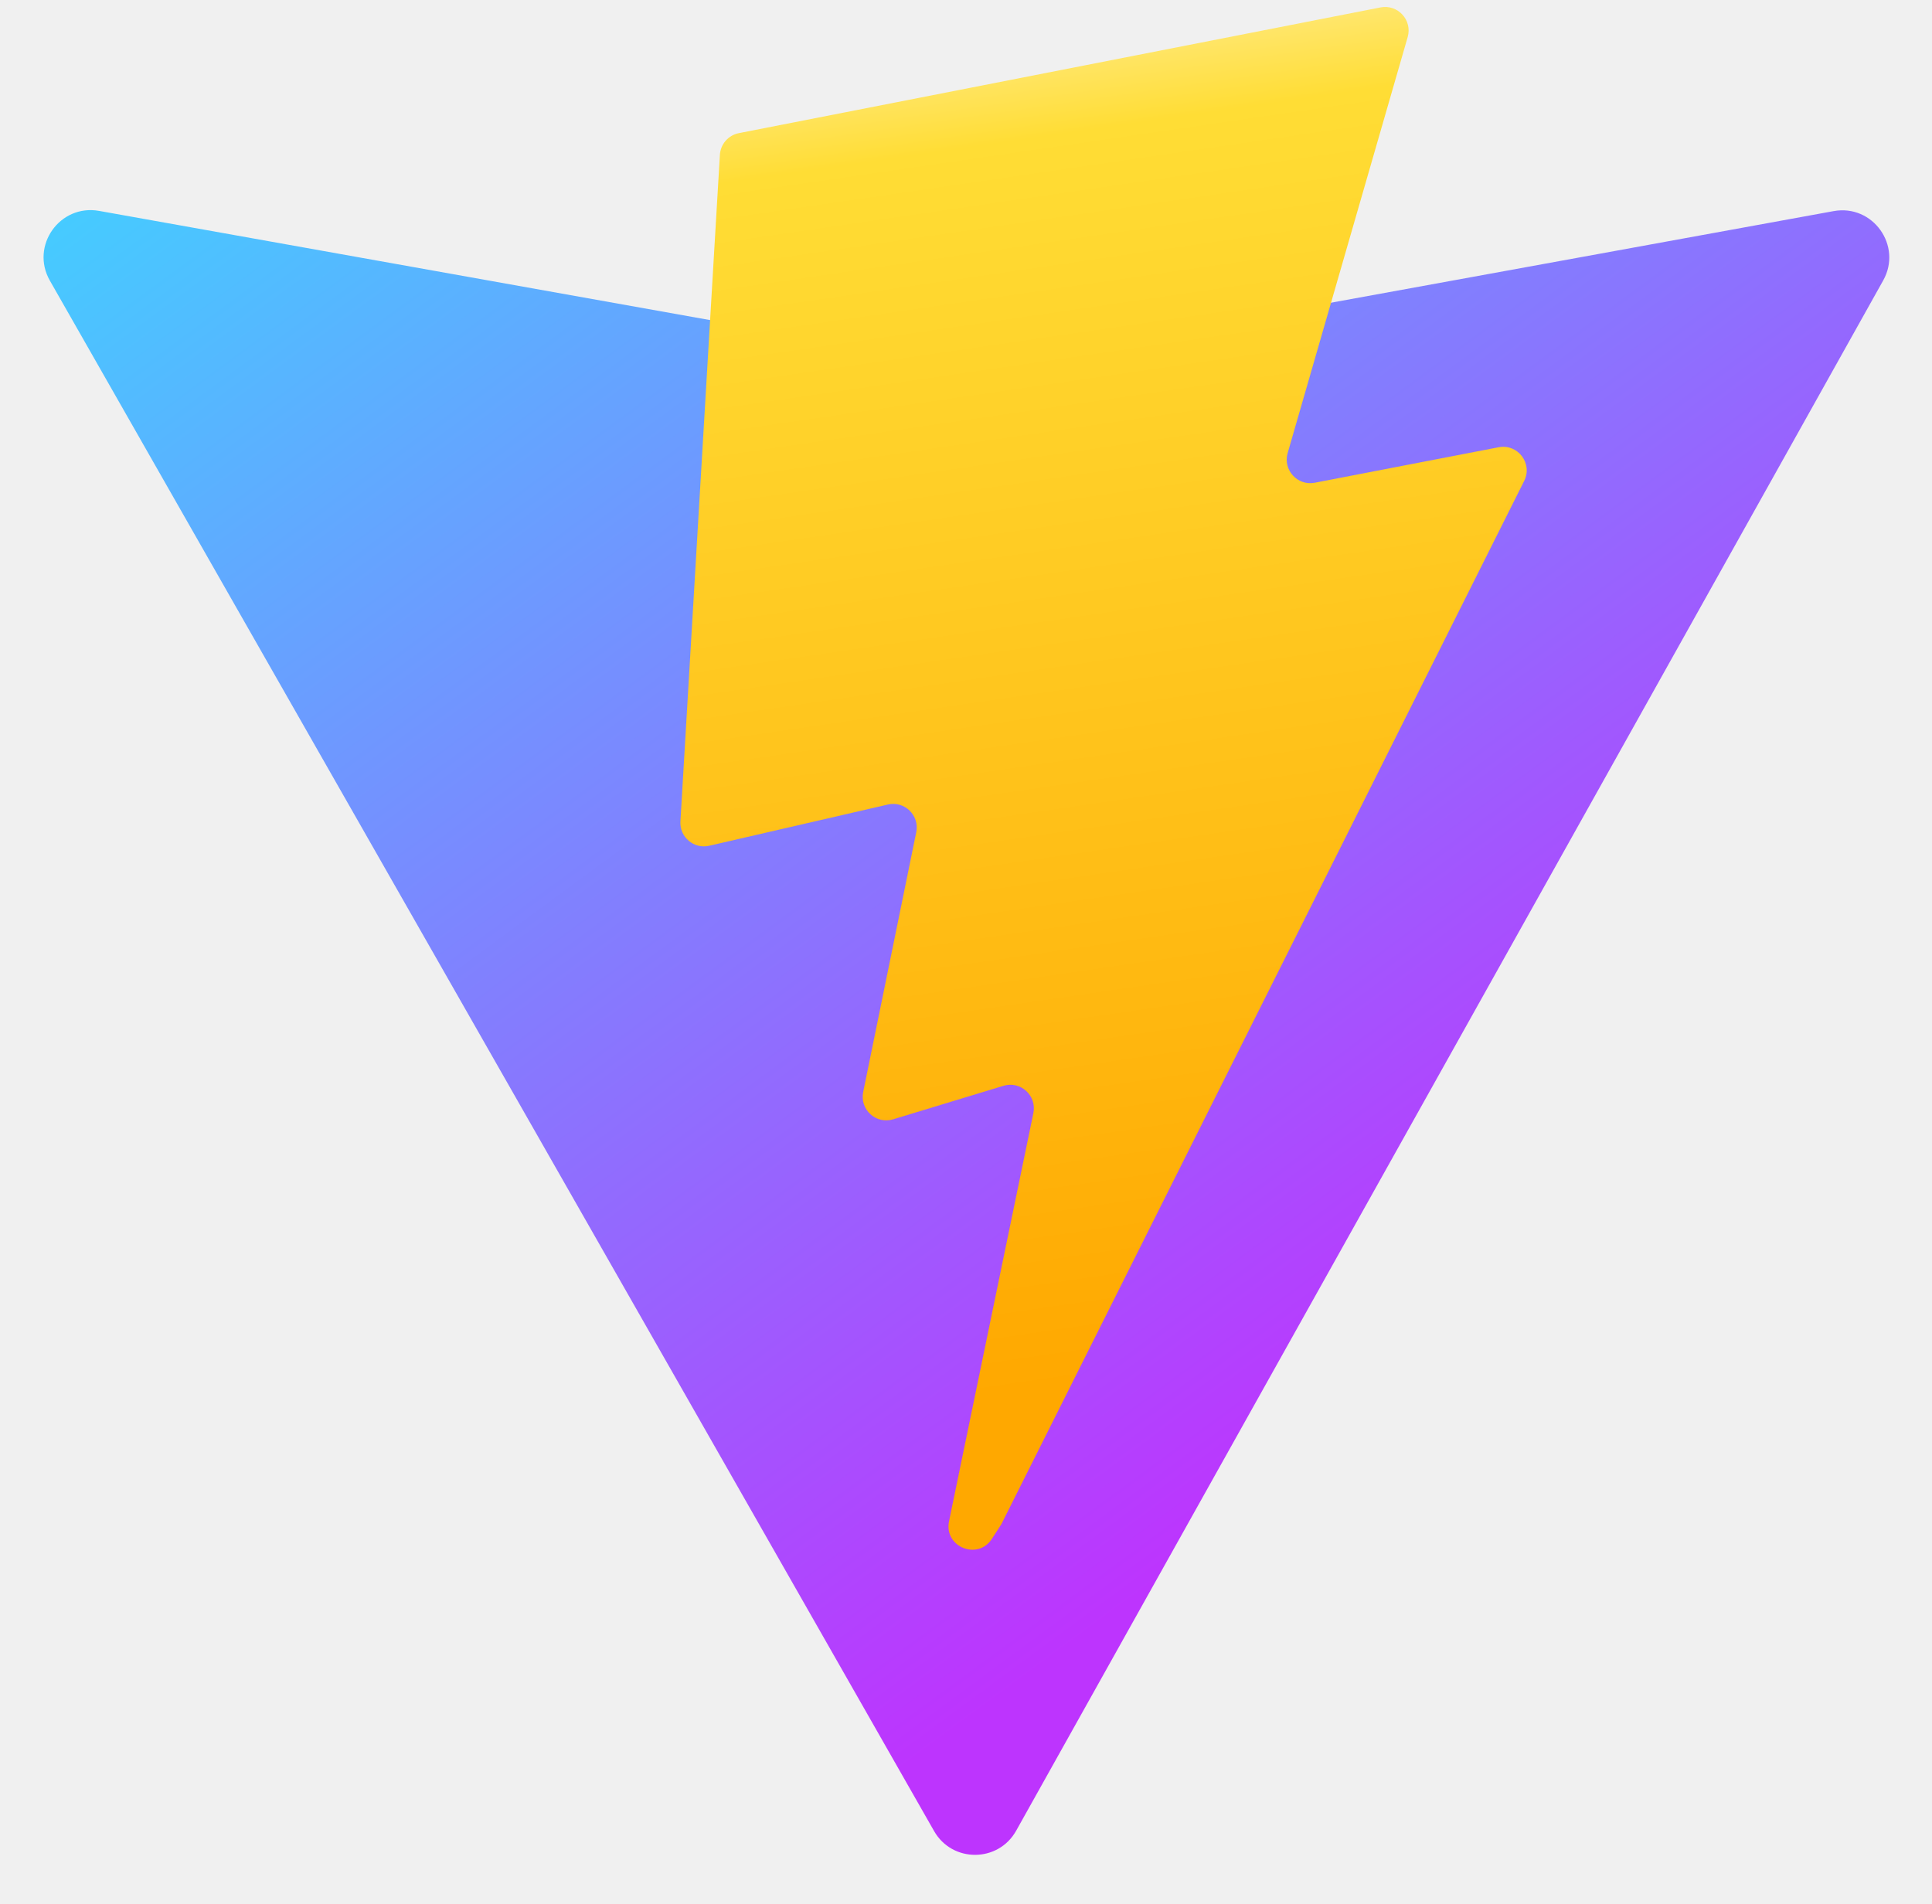
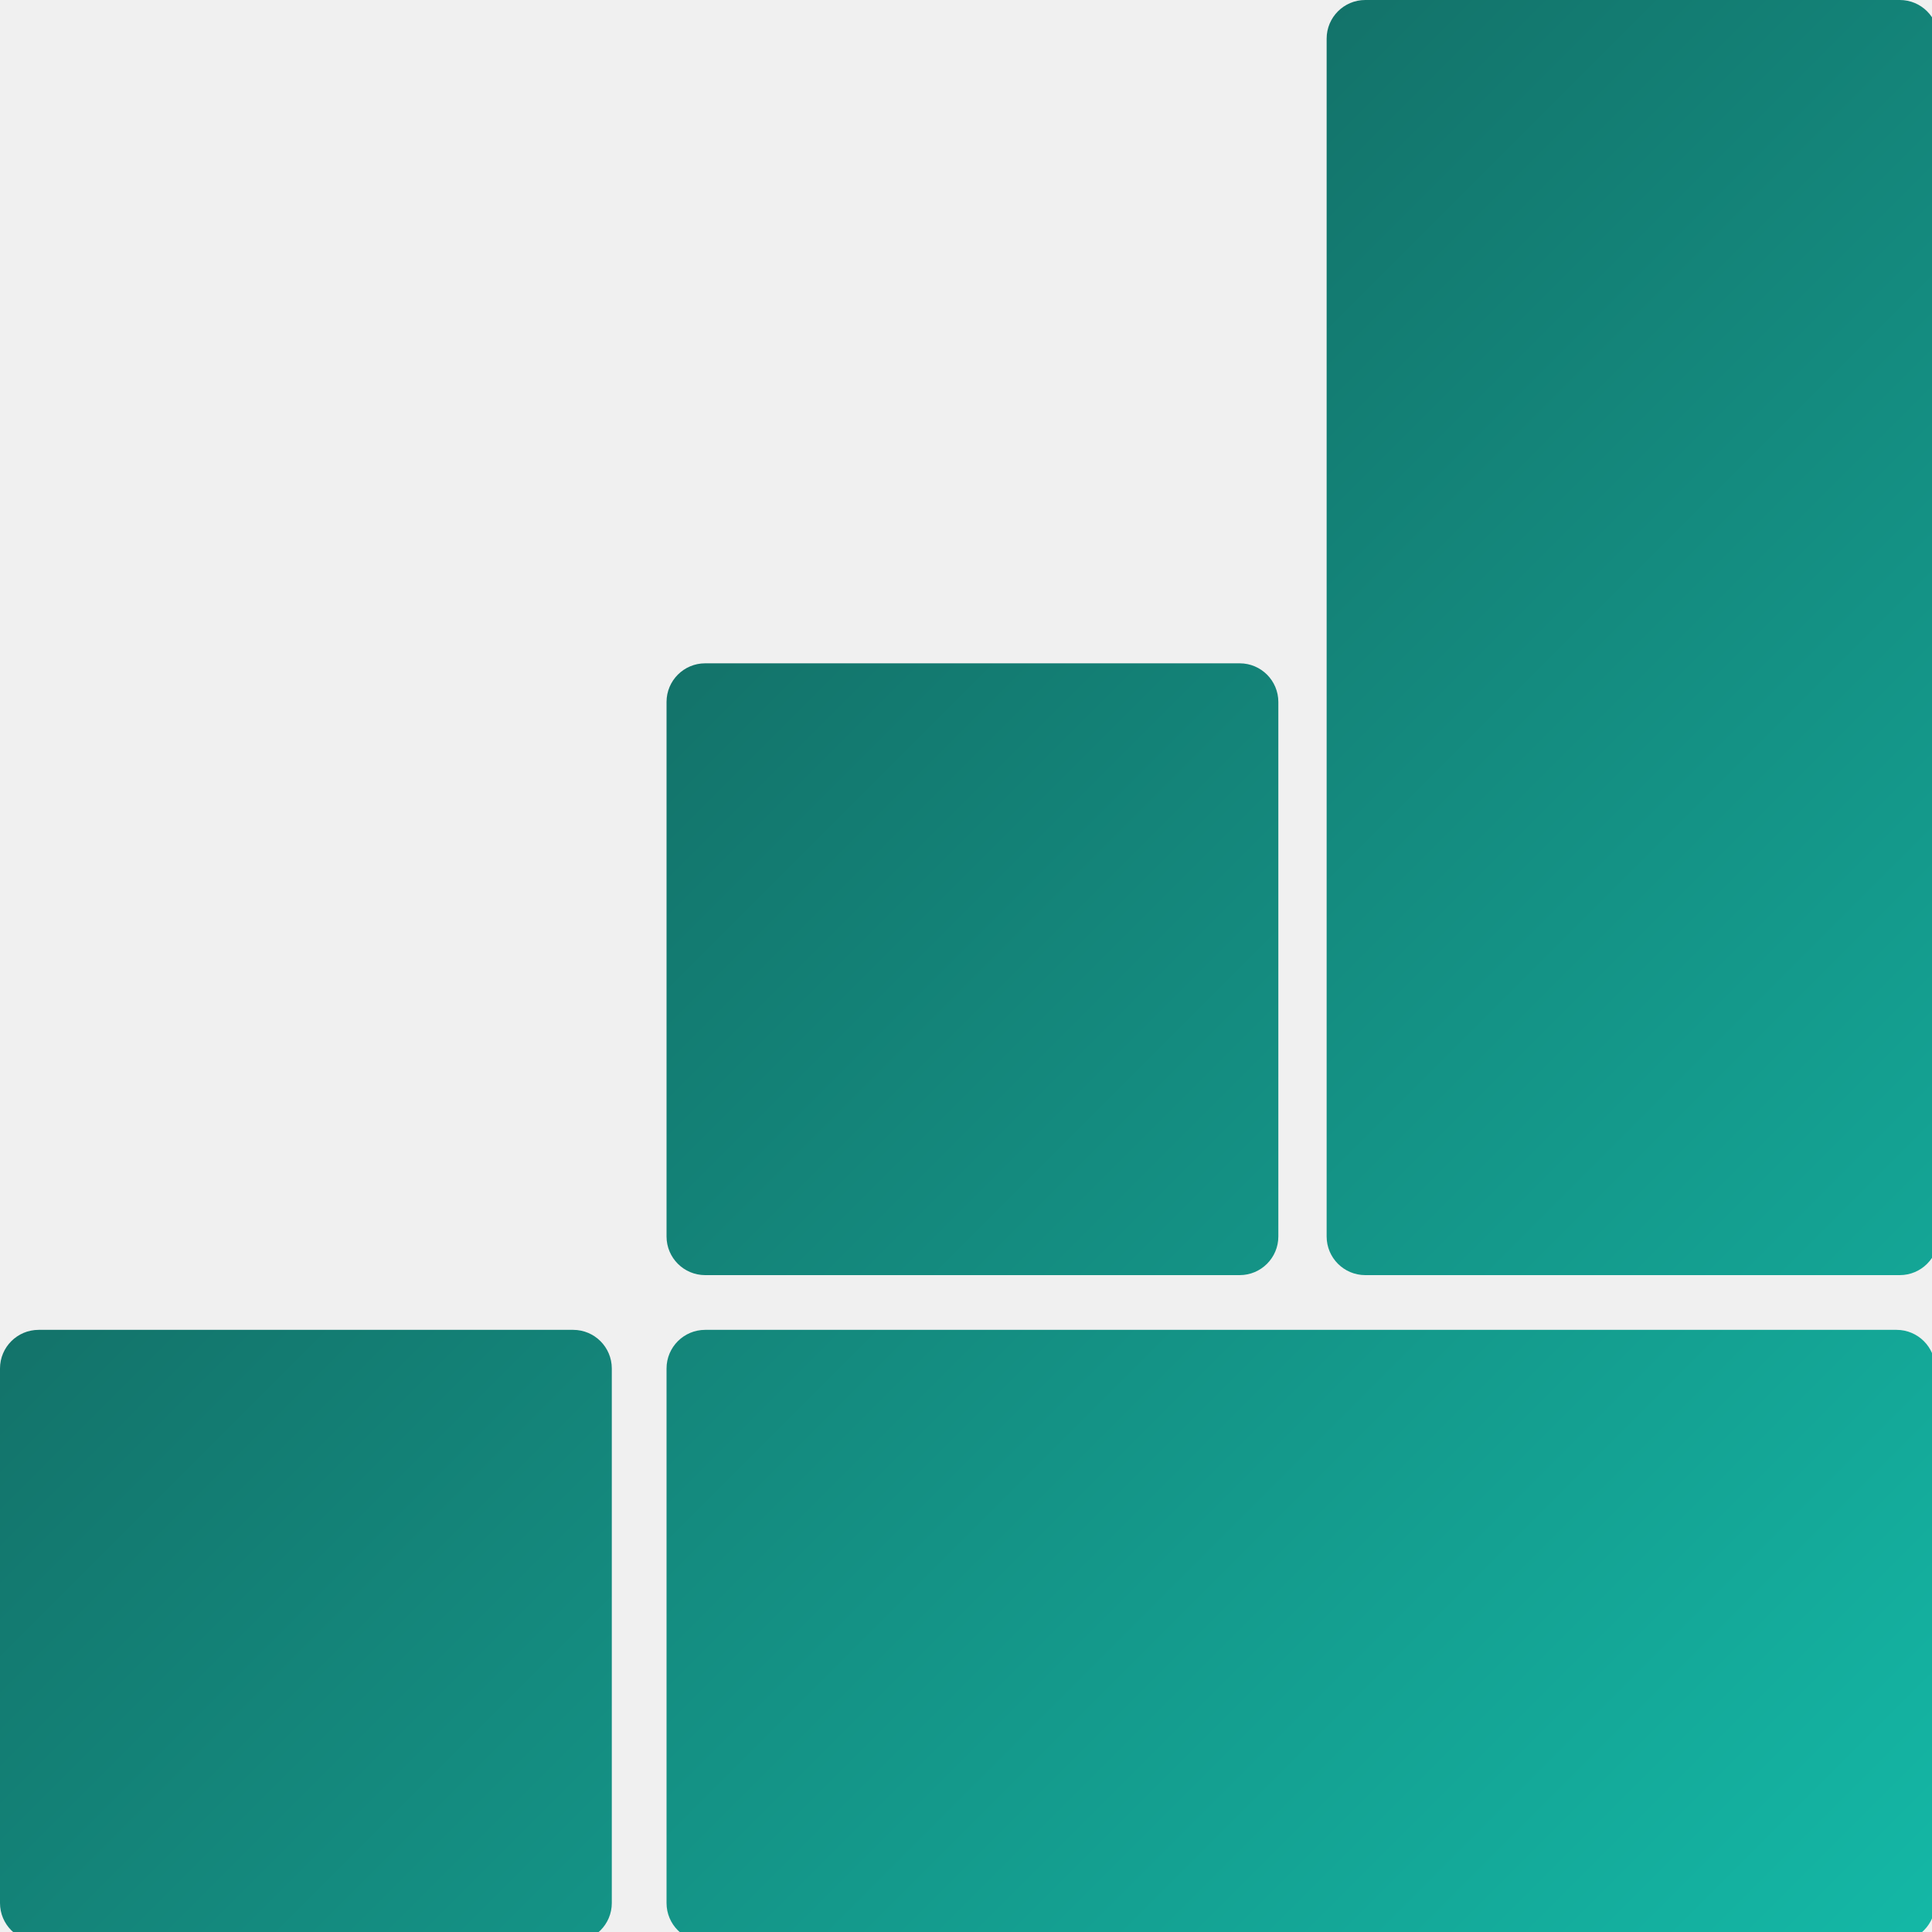
- <svg xmlns="http://www.w3.org/2000/svg" width="410" height="404" viewBox="0 0 410 404" fill="none">
-   <path d="M399.641 59.525L215.643 388.545C211.844 395.338 202.084 395.378 198.228 388.618L10.582 59.556C6.381 52.19 12.68 43.267 21.028 44.759L205.223 77.682C206.398 77.892 207.601 77.89 208.776 77.676L389.119 44.806C397.439 43.289 403.768 52.143 399.641 59.525Z" fill="url(#paint0_linear)" />
-   <path d="M292.965 1.574L156.801 28.255C154.563 28.694 152.906 30.59 152.771 32.866L144.395 174.33C144.198 177.662 147.258 180.248 150.51 179.498L188.42 170.749C191.967 169.931 195.172 173.055 194.443 176.622L183.18 231.775C182.422 235.487 185.907 238.661 189.532 237.56L212.947 230.446C216.577 229.344 220.065 232.527 219.297 236.242L201.398 322.875C200.278 328.294 207.486 331.249 210.492 326.603L212.5 323.5L323.454 102.072C325.312 98.365 322.108 94.137 318.036 94.923L279.014 102.454C275.347 103.161 272.227 99.746 273.262 96.158L298.731 7.867C299.767 4.273 296.636 0.855 292.965 1.574Z" fill="url(#paint1_linear)" />
+ <svg xmlns="http://www.w3.org/2000/svg" width="300" height="300" viewBox="0 0 300 300" version="1.1">
  <defs>
-     <linearGradient id="paint0_linear" x1="6" y1="33" x2="235" y2="344" gradientUnits="userSpaceOnUse">
-       <stop stop-color="#41D1FF" />
-       <stop offset="1" stop-color="#BD34FE" />
-     </linearGradient>
-     <linearGradient id="paint1_linear" x1="194.651" y1="8.818" x2="236.076" y2="292.989" gradientUnits="userSpaceOnUse">
-       <stop stop-color="#FFEA83" />
-       <stop offset="0.083" stop-color="#FFDD35" />
-       <stop offset="1" stop-color="#FFA800" />
+     <linearGradient id="Gradient" x1="0" x2="1" y1="0" y2="1">
+       <stop offset="0%" stop-color="#134e4a" />
+       <stop offset="100%" stop-color="#14b8a6" />
    </linearGradient>
  </defs>
+   <mask id="mask">
+     <rect height="300" width="300" y="0" x="0" fill="black" />
+     <rect stroke-opacity="0" rx="6" id="svg_2" height="95" width="95" y="206.5" x="0" stroke="#0f0f00" fill="white" />
+     <rect stroke-opacity="0" rx="6" id="svg_3" height="95" width="197" y="206.5" x="103.5" stroke="#0f0f00" fill="white" />
+     <rect stroke-opacity="0" rx="6" id="svg_5" height="95" width="95" y="103" x="103.5" stroke="#0f0f00" fill="white" />
+     <rect stroke-opacity="0" rx="6" id="svg_1" height="198" width="95" y="0" x="206" stroke="#0f0f00" fill="white" />
+   </mask>
+   <rect height="300" width="300" y="0" x="0" fill="url(#Gradient)" mask="url(#mask)" />
</svg>
